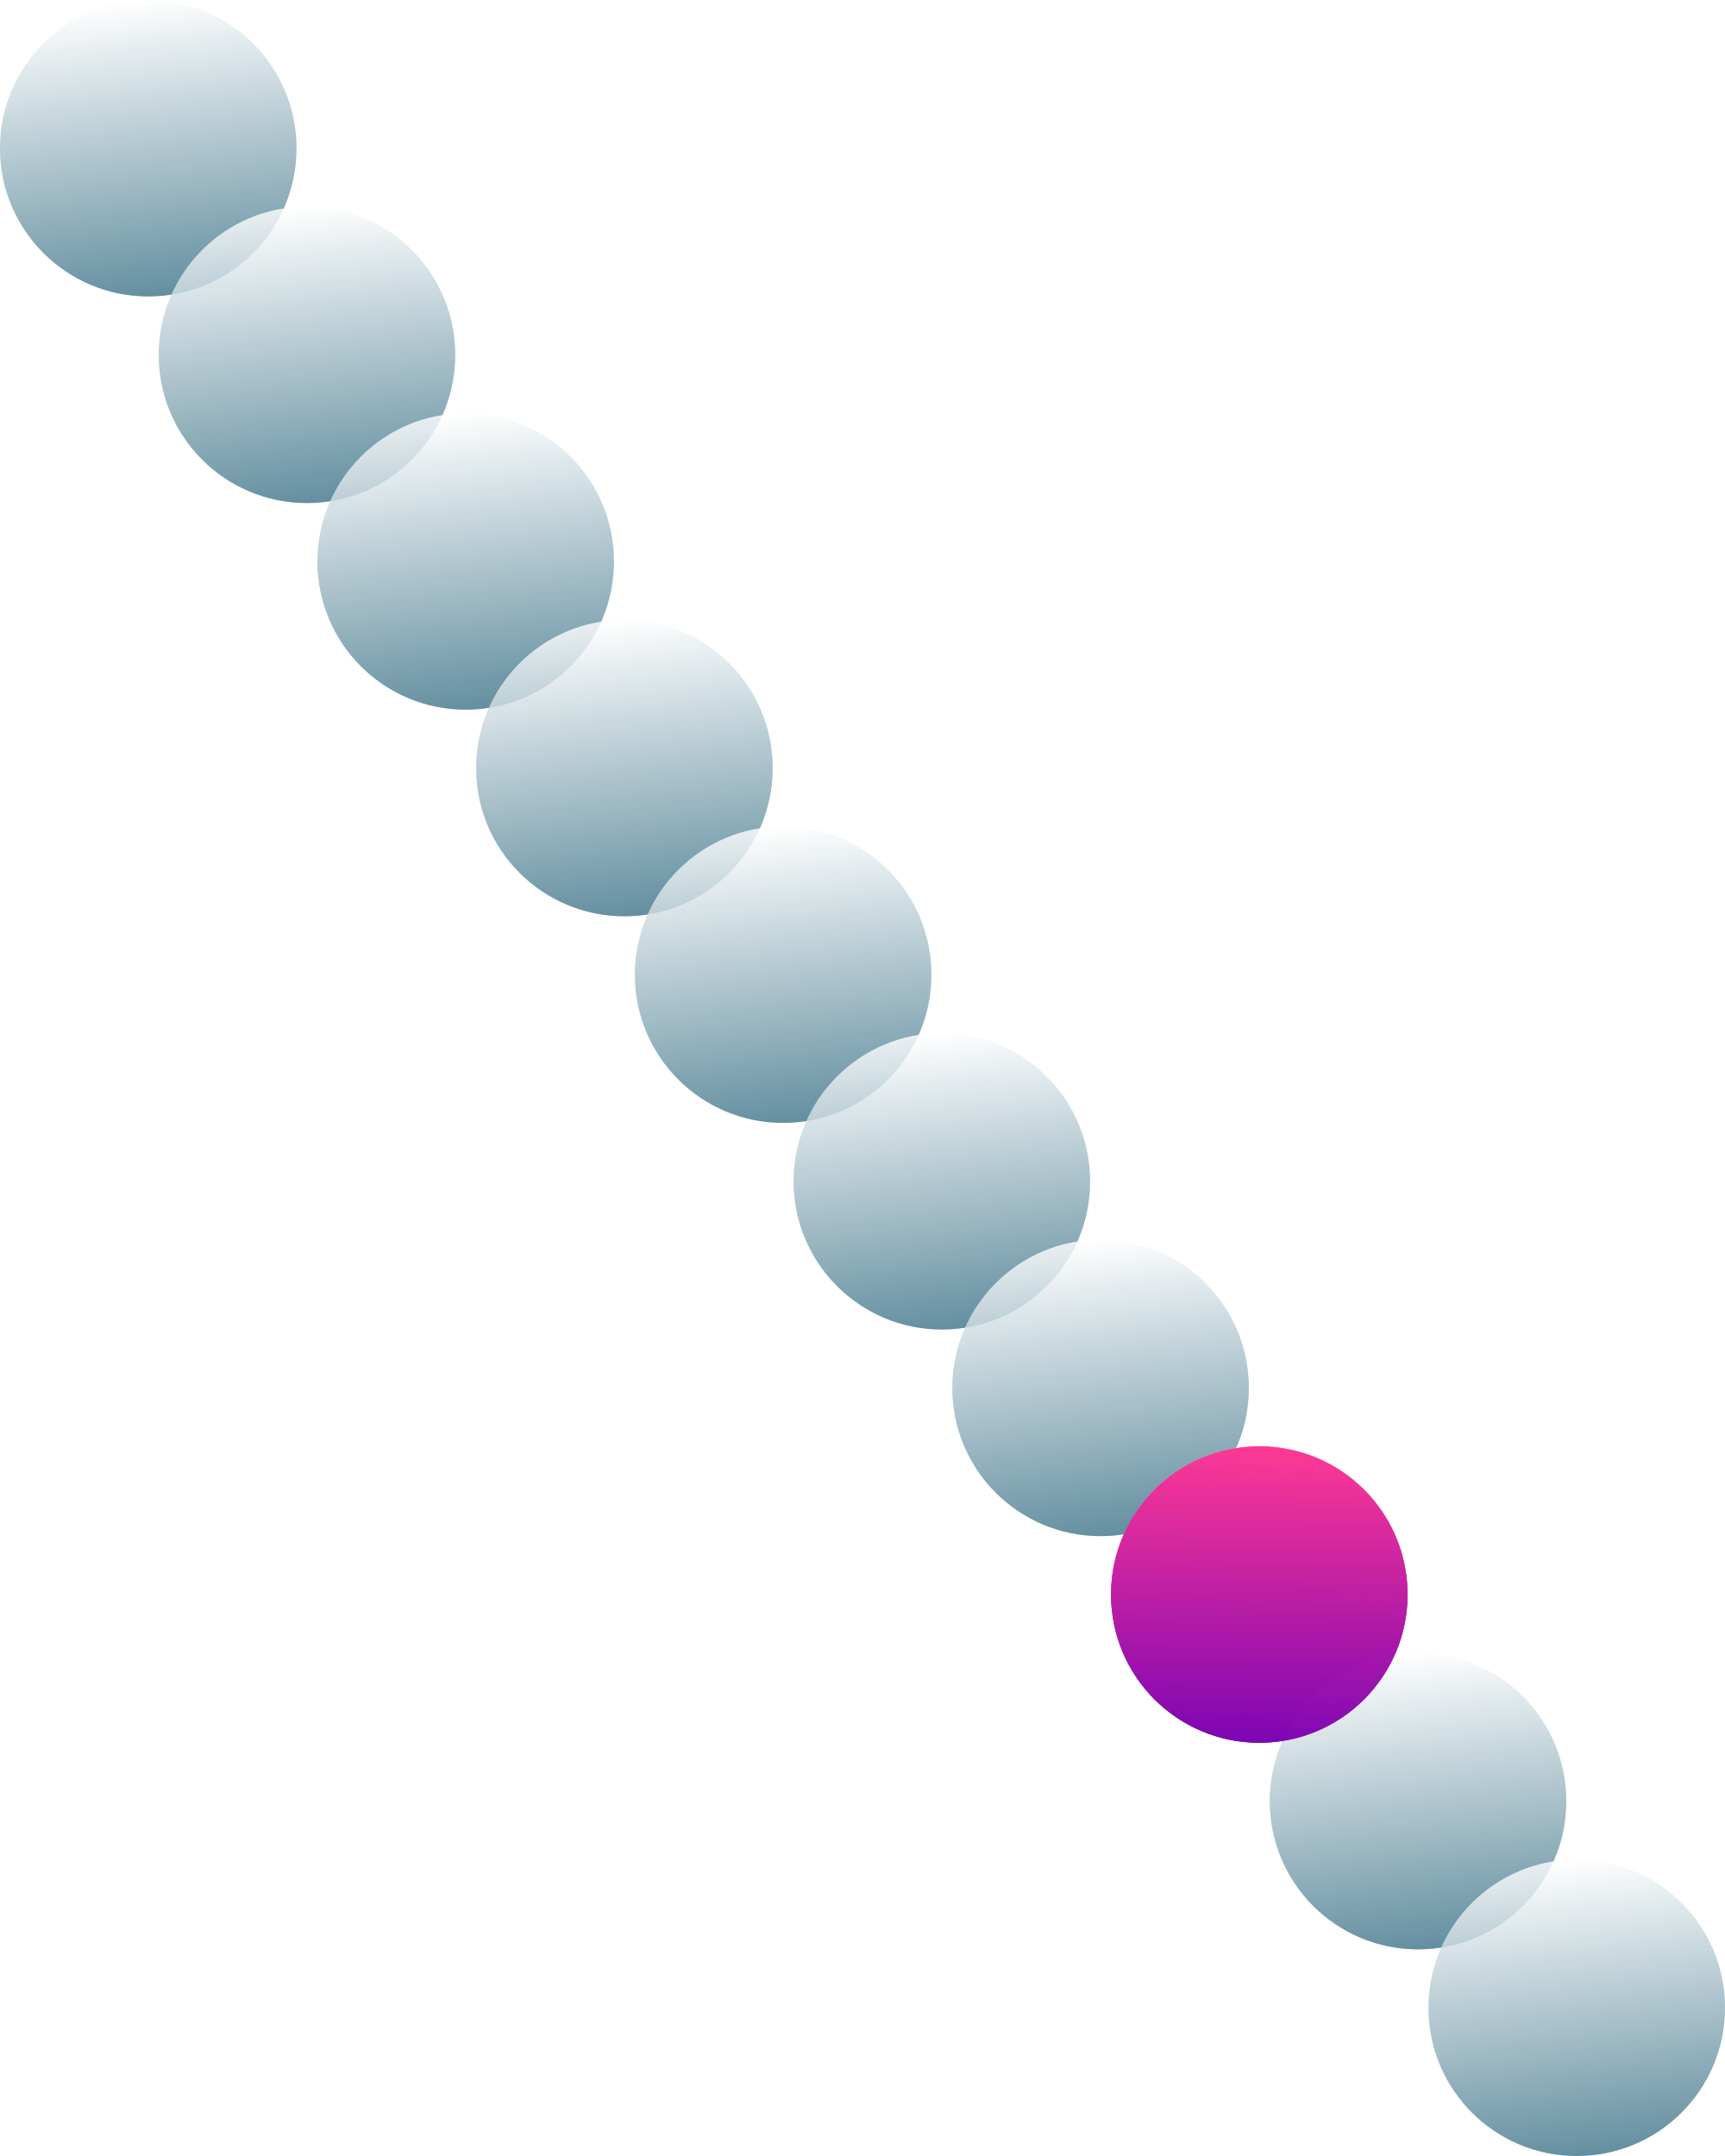
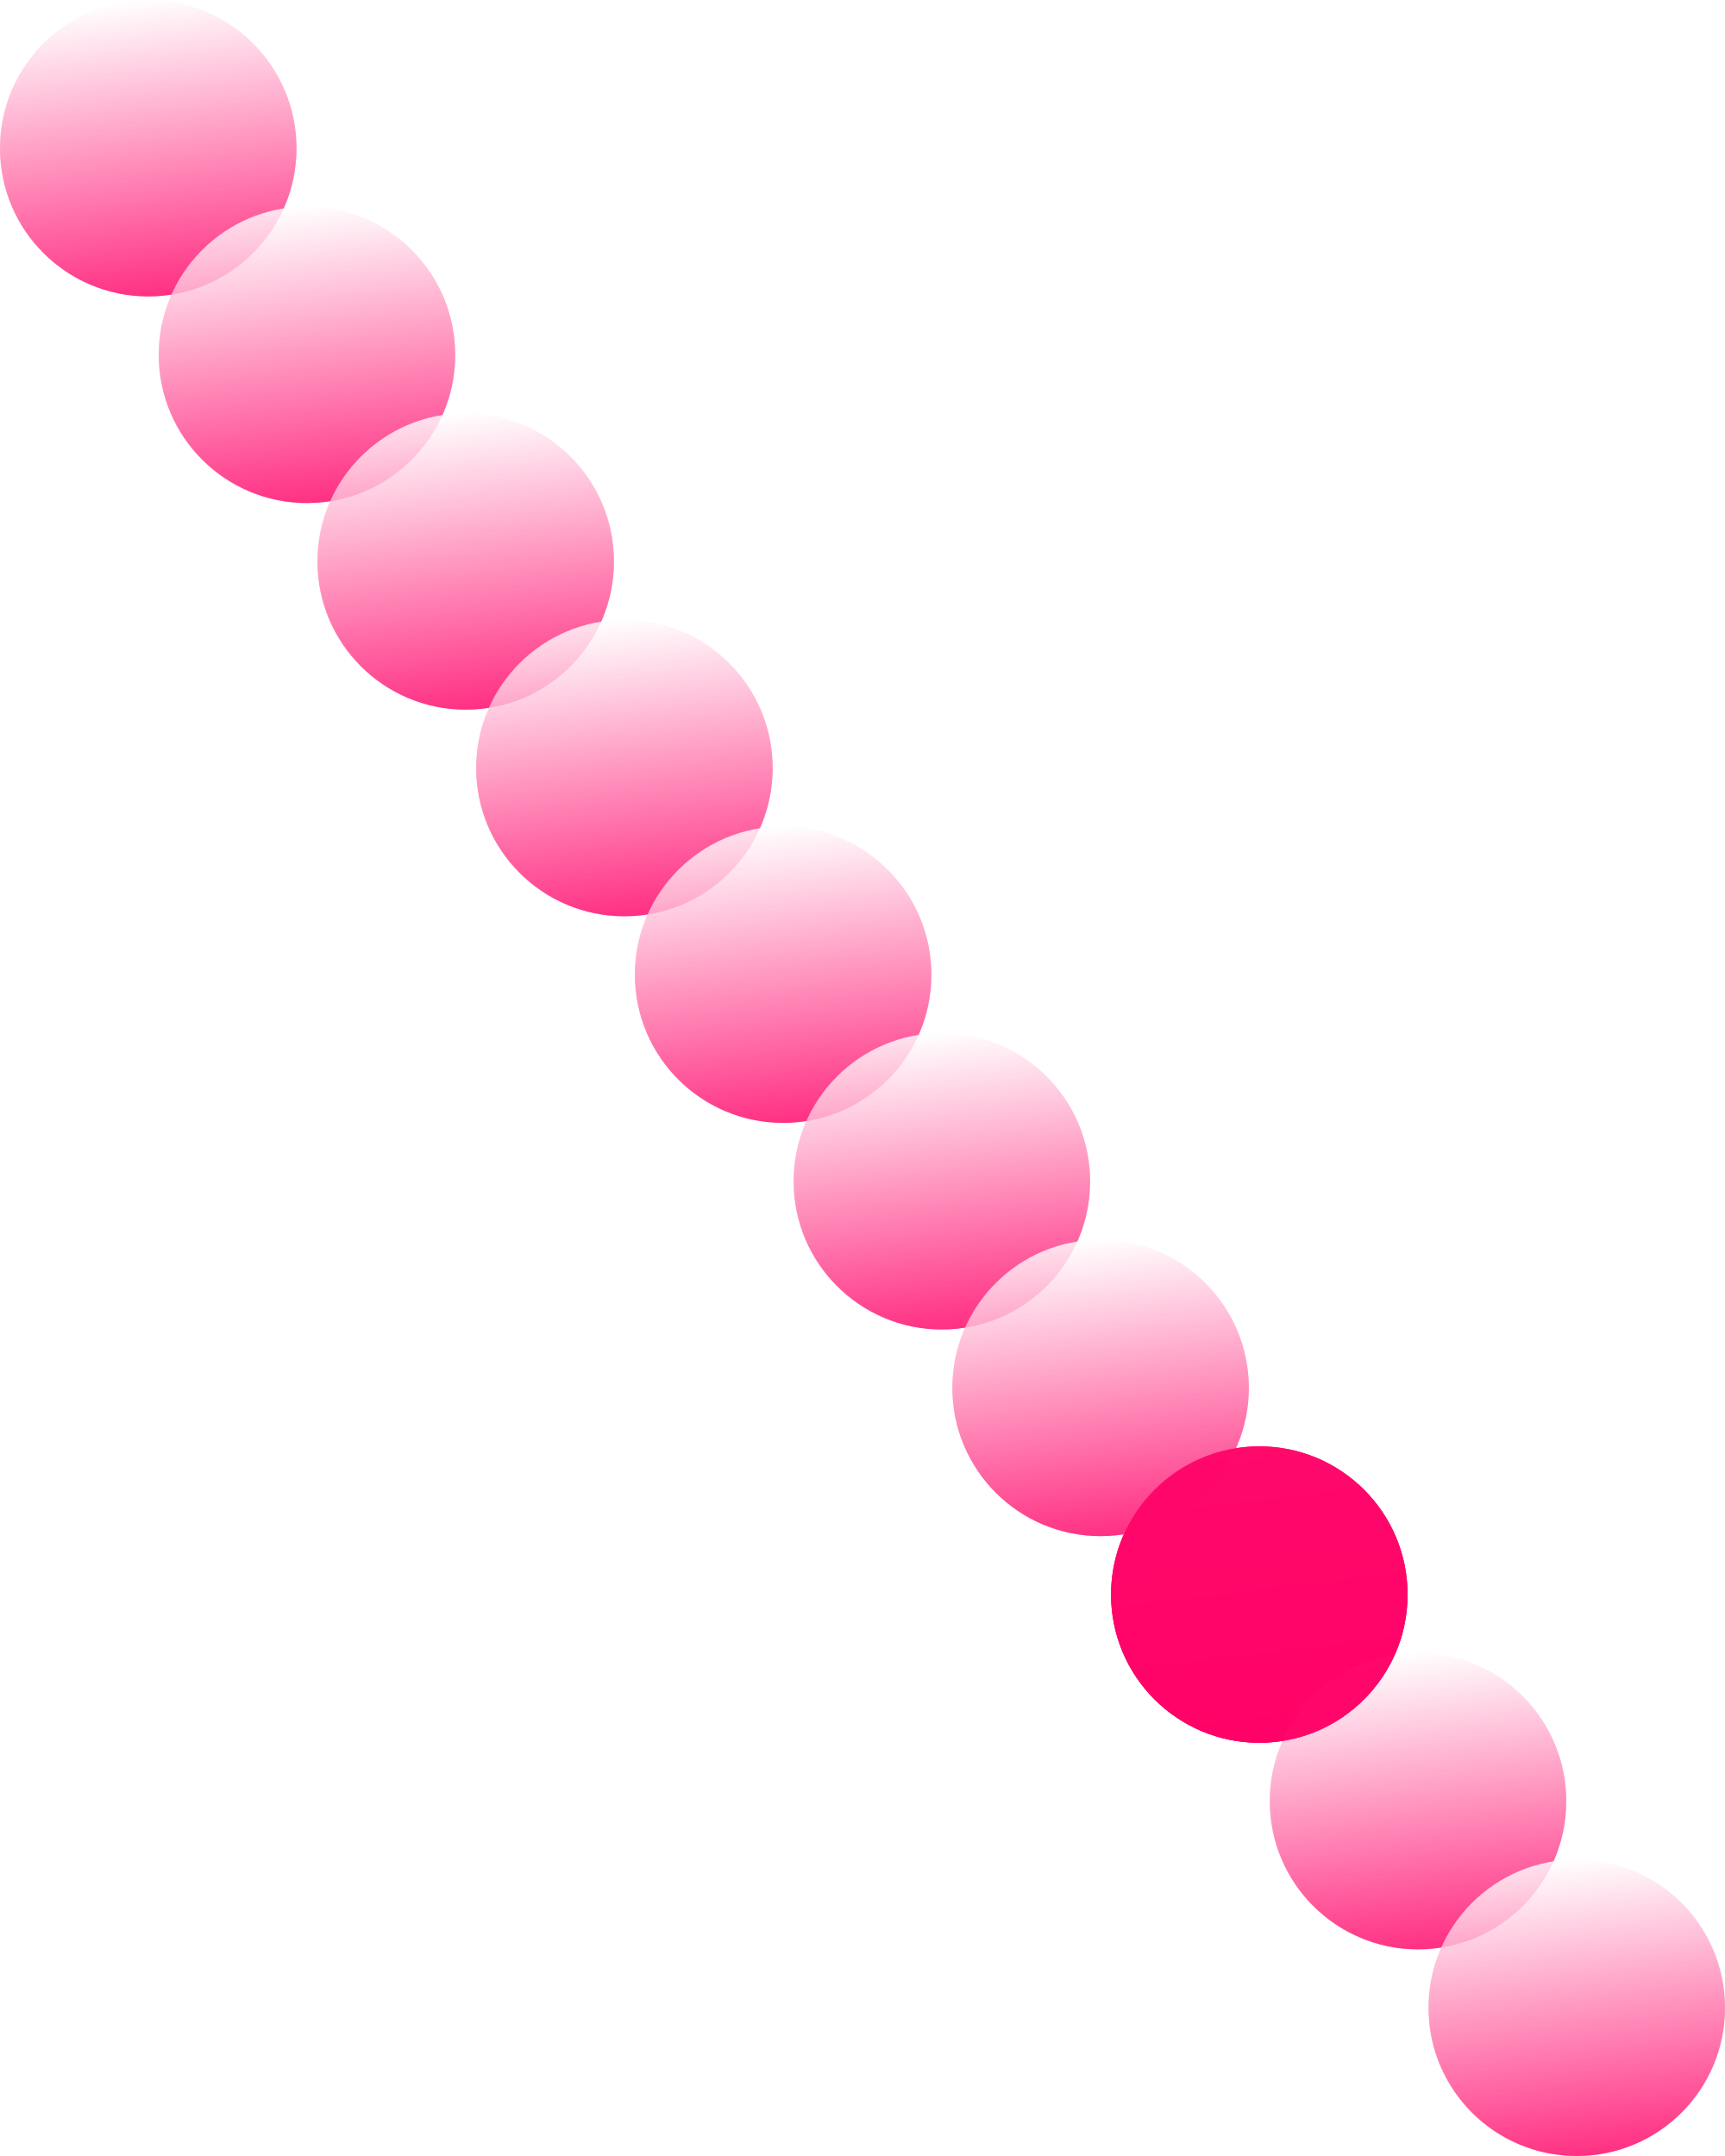
<svg xmlns="http://www.w3.org/2000/svg" xmlns:xlink="http://www.w3.org/1999/xlink" viewBox="0 0 1280 1600">
  <defs>
-     <style>.cls-1{opacity:0.57;}.cls-2{fill:url(#linear-gradient);}.cls-3{fill:url(#linear-gradient-2);}.cls-4{fill:url(#linear-gradient-3);}.cls-5{fill:url(#linear-gradient-4);}.cls-6{fill:url(#linear-gradient-5);}.cls-7{fill:url(#linear-gradient-6);}.cls-8{fill:url(#linear-gradient-7);}.cls-9{fill:url(#linear-gradient-8);}.cls-10{fill:url(#linear-gradient-9);}.cls-11{fill:url(#linear-gradient-10);}.cls-12{fill:url(#linear-gradient-11);}.cls-13{fill:url(#linear-gradient-12);}.cls-14{fill:url(#linear-gradient-13);}.cls-15{fill:url(#linear-gradient-14);}.cls-16{fill:url(#linear-gradient-15);}.cls-17{fill:url(#linear-gradient-16);}.cls-18{fill:url(#linear-gradient-17);}.cls-19{fill:url(#linear-gradient-18);}.cls-20{fill:url(#linear-gradient-19);}.cls-21{fill:url(#linear-gradient-20);}.cls-22{fill:url(#linear-gradient-21);}.cls-23{fill:url(#linear-gradient-22);}.cls-24{fill:url(#linear-gradient-24);}</style>
+     <style>.cls-1,.cls-22{opacity:0.57;}.cls-2{fill:url(#linear-gradient);}.cls-3{fill:url(#linear-gradient-2);}.cls-4{fill:url(#linear-gradient-3);}.cls-5{fill:url(#linear-gradient-4);}.cls-6{fill:url(#linear-gradient-5);}.cls-7{fill:url(#linear-gradient-6);}.cls-8{fill:url(#linear-gradient-7);}.cls-9{fill:url(#linear-gradient-8);}.cls-10{fill:url(#linear-gradient-9);}.cls-11{fill:url(#linear-gradient-10);}.cls-12{fill:url(#linear-gradient-11);}.cls-13{fill:url(#linear-gradient-12);}.cls-14{fill:url(#linear-gradient-13);}.cls-15{fill:url(#linear-gradient-14);}.cls-16{fill:url(#linear-gradient-15);}.cls-17{fill:url(#linear-gradient-16);}.cls-18{fill:url(#linear-gradient-17);}.cls-19{fill:url(#linear-gradient-18);}.cls-20{fill:url(#linear-gradient-19);}.cls-21{fill:url(#linear-gradient-20);}.cls-22{fill:#f06;}</style>
    <linearGradient id="linear-gradient" x1="11858" y1="219.95" x2="11858" gradientTransform="matrix(-1, 0, 0, 1, 11968, 0)" gradientUnits="userSpaceOnUse">
-       <stop offset="0" stop-color="#40758a" />
+       <stop offset="0" stop-color="#f06" />
      <stop offset="1" stop-color="#fff" />
    </linearGradient>
    <linearGradient id="linear-gradient-2" x1="11838.9" y1="218.35" x2="11877.1" y2="1.7" xlink:href="#linear-gradient" />
    <linearGradient id="linear-gradient-3" x1="11740.22" y1="373.28" x2="11740.22" y2="153.33" xlink:href="#linear-gradient" />
    <linearGradient id="linear-gradient-4" x1="11721.12" y1="371.68" x2="11759.32" y2="155.04" xlink:href="#linear-gradient" />
    <linearGradient id="linear-gradient-5" x1="11622.44" y1="526.62" x2="11622.44" y2="306.67" xlink:href="#linear-gradient" />
    <linearGradient id="linear-gradient-6" x1="11603.34" y1="525.01" x2="11641.54" y2="308.37" xlink:href="#linear-gradient" />
    <linearGradient id="linear-gradient-7" x1="11504.67" y1="679.95" x2="11504.67" y2="460" xlink:href="#linear-gradient" />
    <linearGradient id="linear-gradient-8" x1="11485.57" y1="678.35" x2="11523.77" y2="461.7" xlink:href="#linear-gradient" />
    <linearGradient id="linear-gradient-9" x1="11386.89" y1="833.28" x2="11386.89" y2="613.33" xlink:href="#linear-gradient" />
    <linearGradient id="linear-gradient-10" x1="11367.79" y1="831.68" x2="11405.99" y2="615.04" xlink:href="#linear-gradient" />
    <linearGradient id="linear-gradient-11" x1="11269.11" y1="986.62" x2="11269.11" y2="766.67" xlink:href="#linear-gradient" />
    <linearGradient id="linear-gradient-12" x1="11250.01" y1="985.01" x2="11288.21" y2="768.37" xlink:href="#linear-gradient" />
    <linearGradient id="linear-gradient-13" x1="11151.33" y1="1139.95" x2="11151.33" y2="920" xlink:href="#linear-gradient" />
    <linearGradient id="linear-gradient-14" x1="11132.23" y1="1138.35" x2="11170.43" y2="921.7" xlink:href="#linear-gradient" />
    <linearGradient id="linear-gradient-15" x1="11033.56" y1="1293.28" x2="11033.56" y2="1073.33" xlink:href="#linear-gradient" />
    <linearGradient id="linear-gradient-16" x1="11014.46" y1="1291.68" x2="11052.66" y2="1075.04" xlink:href="#linear-gradient" />
    <linearGradient id="linear-gradient-17" x1="10915.78" y1="1446.62" x2="10915.78" y2="1226.67" xlink:href="#linear-gradient" />
    <linearGradient id="linear-gradient-18" x1="10896.68" y1="1445.01" x2="10934.88" y2="1228.37" xlink:href="#linear-gradient" />
    <linearGradient id="linear-gradient-19" x1="10798" y1="1599.95" x2="10798" y2="1380" xlink:href="#linear-gradient" />
    <linearGradient id="linear-gradient-20" x1="10778.9" y1="1598.35" x2="10817.1" y2="1381.7" xlink:href="#linear-gradient" />
-     <linearGradient id="linear-gradient-21" x1="934.44" y1="1293.28" x2="934.44" y2="1073.33" gradientUnits="userSpaceOnUse">
-       <stop offset="0" stop-color="#7d00b4" />
-       <stop offset="1" stop-color="#ff3291" />
-     </linearGradient>
-     <linearGradient id="linear-gradient-22" x1="915.34" y1="1291.68" x2="953.54" y2="1075.04" xlink:href="#linear-gradient-21" />
-     <linearGradient id="linear-gradient-24" x1="934.44" y1="1293.33" x2="934.44" y2="1073.38" xlink:href="#linear-gradient-21" />
  </defs>
  <g id="Layer_1" data-name="Layer 1">
    <g class="cls-1">
      <ellipse class="cls-2" cx="110" cy="109.98" rx="110" ry="109.98" />
    </g>
    <g class="cls-1">
      <ellipse class="cls-3" cx="110" cy="110.02" rx="110" ry="109.98" />
    </g>
    <g class="cls-1">
      <ellipse class="cls-4" cx="227.78" cy="263.31" rx="110" ry="109.98" />
    </g>
    <g class="cls-1">
      <ellipse class="cls-5" cx="227.78" cy="263.36" rx="110" ry="109.98" />
    </g>
    <g class="cls-1">
      <ellipse class="cls-6" cx="345.56" cy="416.64" rx="110" ry="109.98" />
    </g>
    <g class="cls-1">
      <ellipse class="cls-7" cx="345.56" cy="416.69" rx="110" ry="109.98" />
    </g>
    <g class="cls-1">
      <ellipse class="cls-8" cx="463.33" cy="569.98" rx="110" ry="109.98" />
    </g>
    <g class="cls-1">
      <ellipse class="cls-9" cx="463.33" cy="570.02" rx="110" ry="109.98" />
    </g>
    <g class="cls-1">
      <ellipse class="cls-10" cx="581.11" cy="723.31" rx="110" ry="109.98" />
    </g>
    <g class="cls-1">
      <ellipse class="cls-11" cx="581.11" cy="723.36" rx="110" ry="109.98" />
    </g>
    <g class="cls-1">
      <ellipse class="cls-12" cx="698.89" cy="876.64" rx="110" ry="109.98" />
    </g>
    <g class="cls-1">
      <ellipse class="cls-13" cx="698.89" cy="876.69" rx="110" ry="109.98" />
    </g>
    <g class="cls-1">
      <ellipse class="cls-14" cx="816.67" cy="1029.98" rx="110" ry="109.98" />
    </g>
    <g class="cls-1">
      <ellipse class="cls-15" cx="816.67" cy="1030.02" rx="110" ry="109.98" />
    </g>
    <g class="cls-1">
      <ellipse class="cls-16" cx="934.44" cy="1183.31" rx="110" ry="109.98" />
    </g>
    <g class="cls-1">
      <ellipse class="cls-17" cx="934.44" cy="1183.36" rx="110" ry="109.98" />
    </g>
    <g class="cls-1">
      <ellipse class="cls-18" cx="1052.22" cy="1336.64" rx="110" ry="109.98" />
    </g>
    <g class="cls-1">
      <ellipse class="cls-19" cx="1052.22" cy="1336.69" rx="110" ry="109.98" />
    </g>
    <g class="cls-1">
      <ellipse class="cls-20" cx="1170" cy="1489.98" rx="110" ry="109.98" />
    </g>
    <g class="cls-1">
      <ellipse class="cls-21" cx="1170" cy="1490.02" rx="110" ry="109.98" />
    </g>
  </g>
  <g id="numbers">
-     <g class="cls-1">
-       <ellipse class="cls-22" cx="934.44" cy="1183.31" rx="110" ry="109.98" />
-     </g>
-     <g class="cls-1">
-       <ellipse class="cls-23" cx="934.44" cy="1183.36" rx="110" ry="109.98" />
-     </g>
-     <g class="cls-1">
-       <ellipse class="cls-22" cx="934.44" cy="1183.31" rx="110" ry="109.98" />
-     </g>
-     <g class="cls-1">
-       <ellipse class="cls-24" cx="934.44" cy="1183.36" rx="110" ry="109.98" />
-     </g>
+     <ellipse class="cls-22" cx="934.44" cy="1183.31" rx="110" ry="109.98" />
+     <ellipse class="cls-22" cx="934.44" cy="1183.36" rx="110" ry="109.98" />
+     <ellipse class="cls-22" cx="934.44" cy="1183.31" rx="110" ry="109.98" />
+     <ellipse class="cls-22" cx="934.44" cy="1183.36" rx="110" ry="109.98" />
  </g>
</svg>
